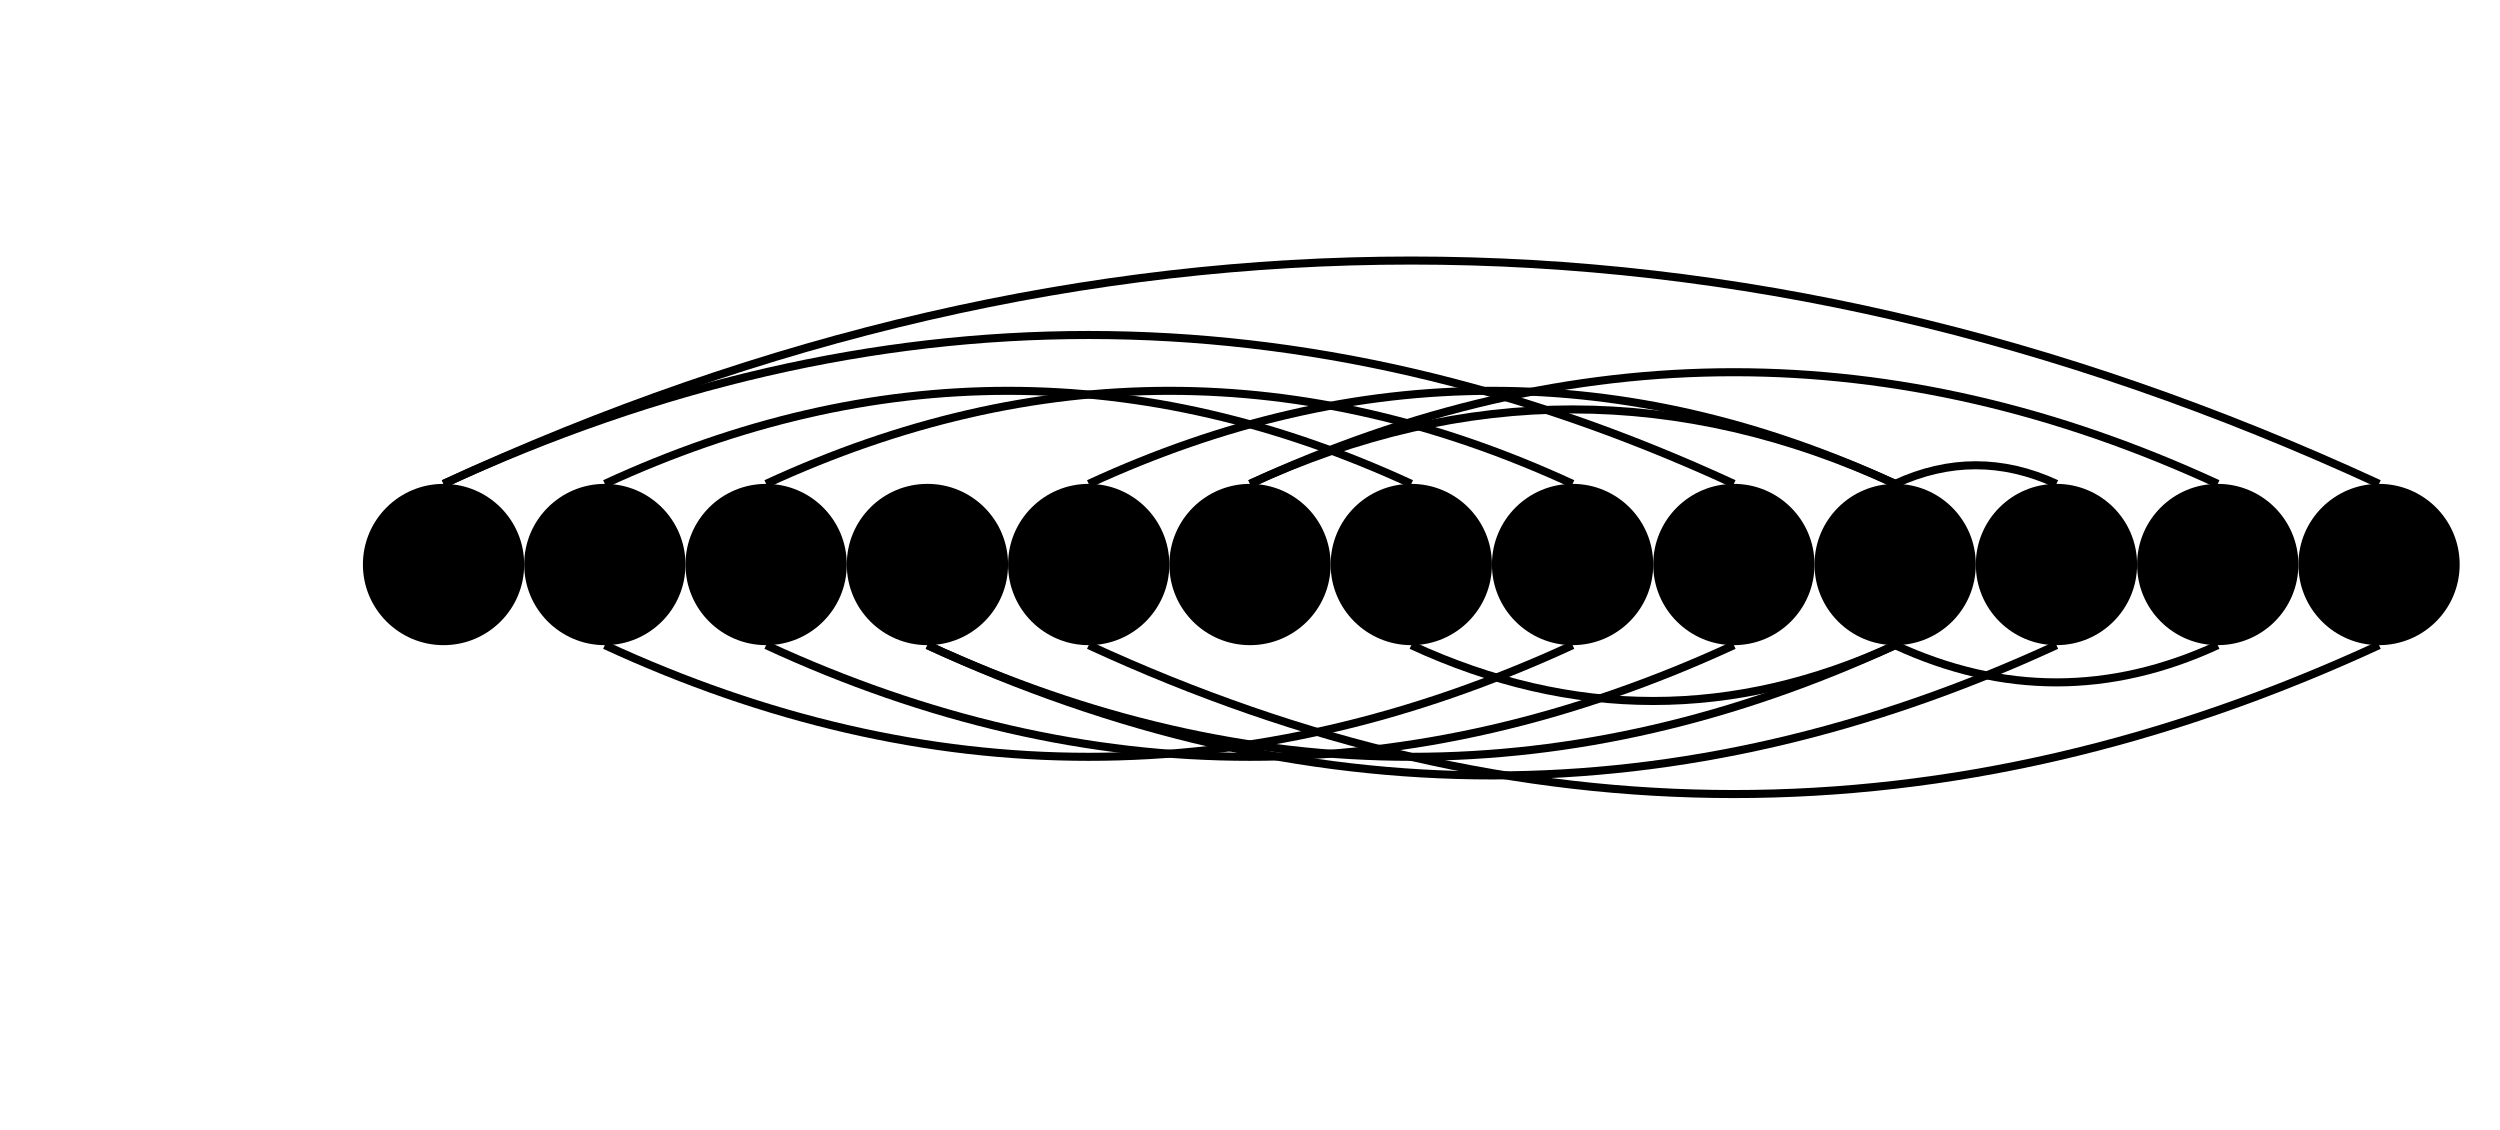
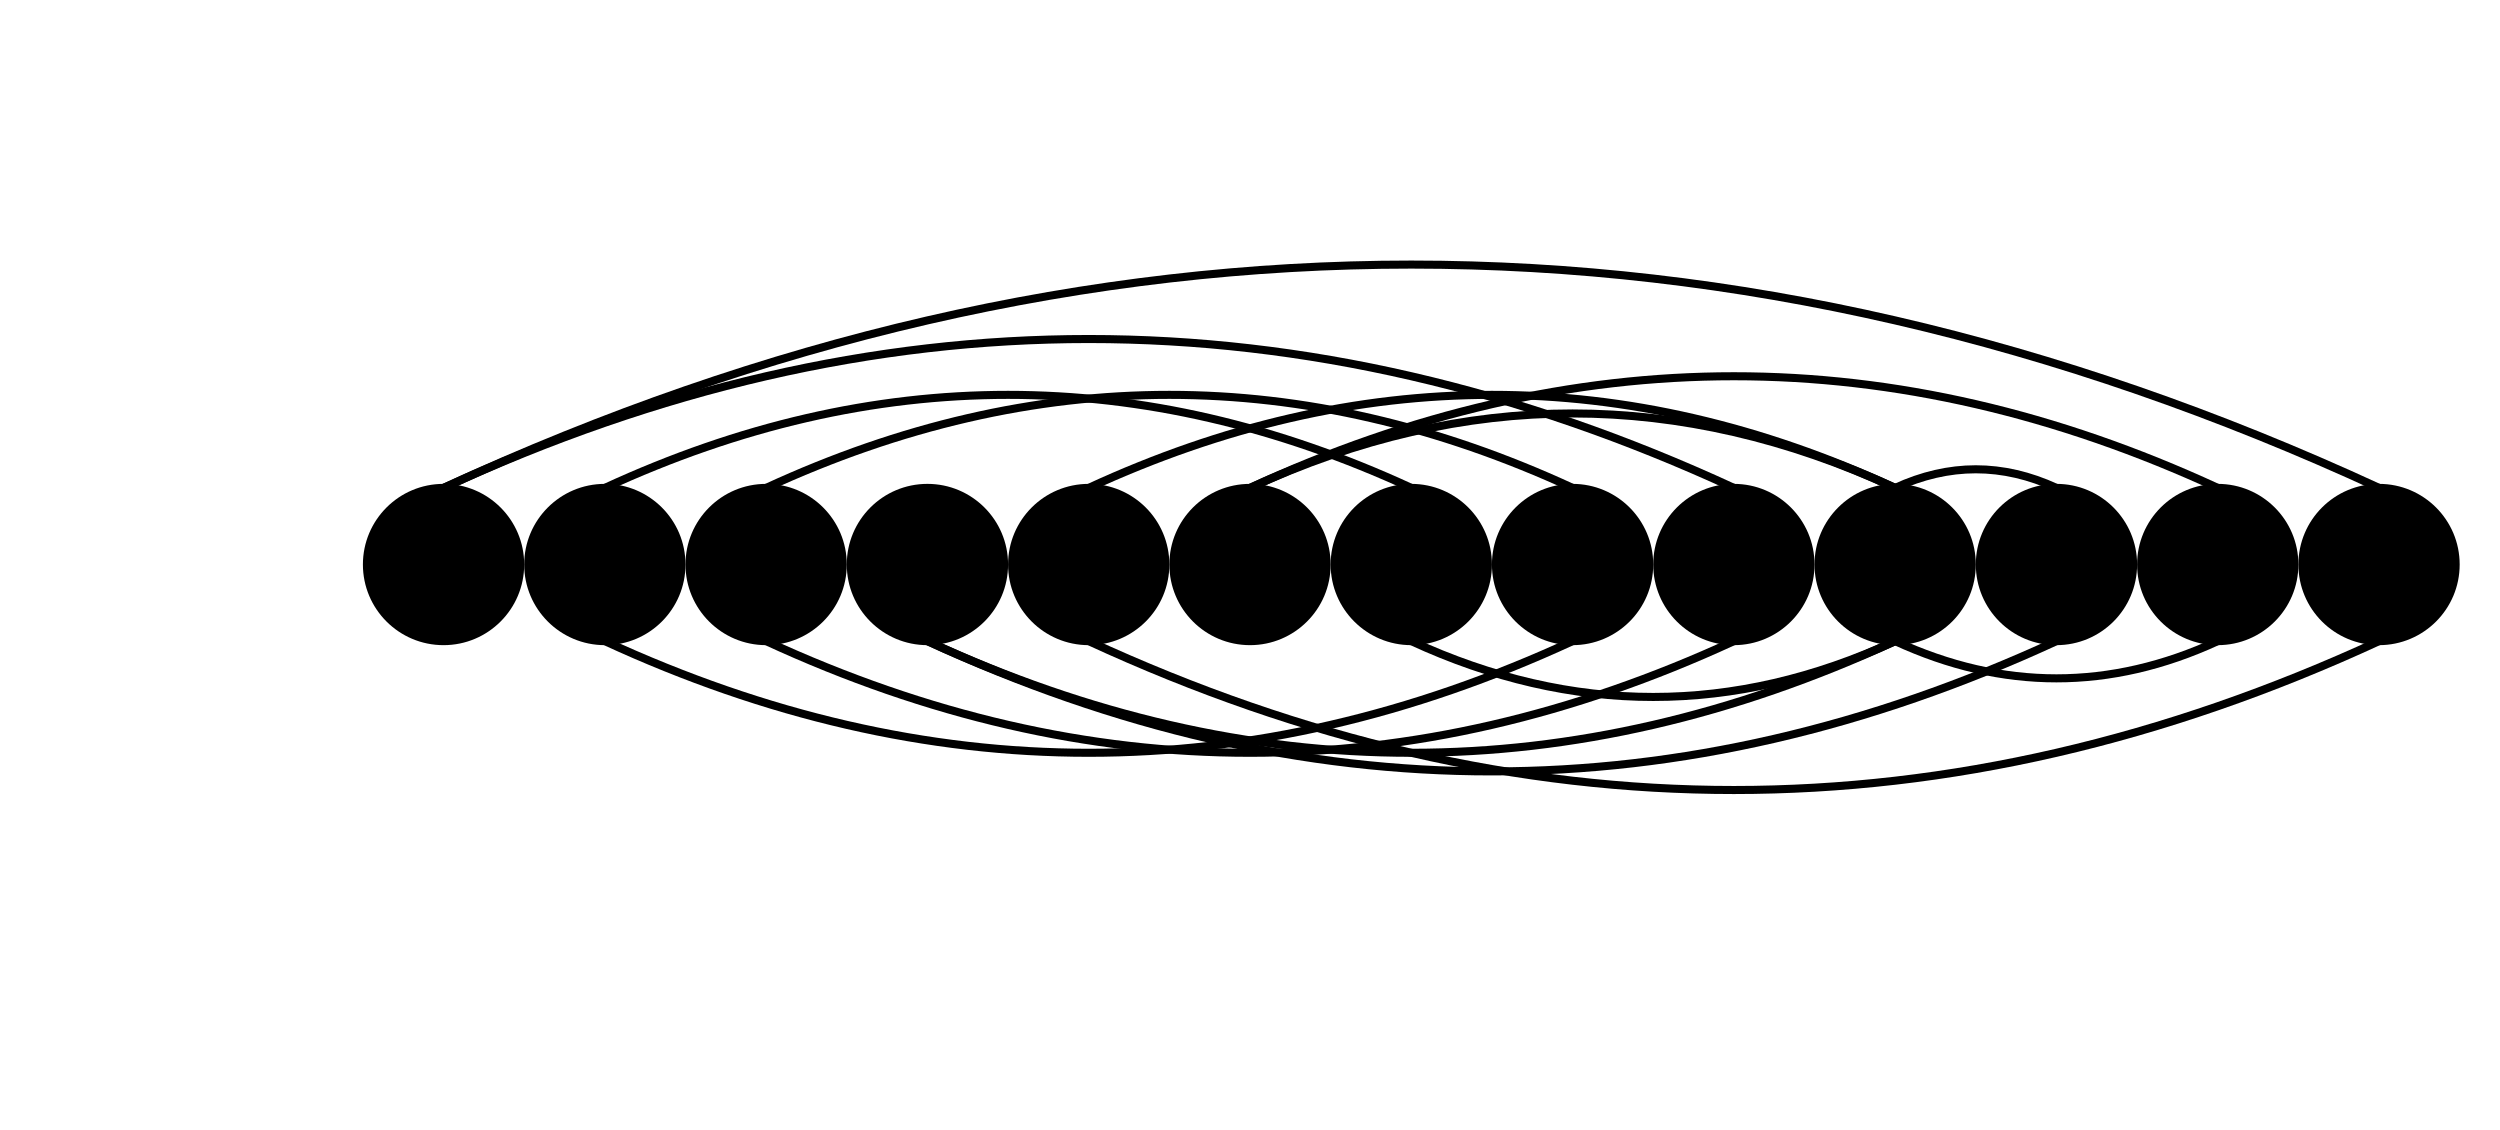
<svg xmlns="http://www.w3.org/2000/svg" version="1.1" baseProfile="full" width="155px" height="70px" viewBox="0 0 100 70">
  <circle fill="#000" cx="0" cy="35" r="5" />
  <circle fill="#000" cx="10" cy="35" r="5" />
  <circle fill="#000" cx="20" cy="35" r="5" />
  <circle fill="#000" cx="30" cy="35" r="5" />
  <circle fill="#000" cx="40" cy="35" r="5" />
  <circle fill="#000" cx="50" cy="35" r="5" />
  <circle fill="#000" cx="60" cy="35" r="5" />
  <circle fill="#000" cx="70" cy="35" r="5" />
  <circle fill="#000" cx="80" cy="35" r="5" />
  <circle fill="#000" cx="90" cy="35" r="5" />
  <circle fill="#000" cx="100" cy="35" r="5" />
  <circle fill="#000" cx="110" cy="35" r="5" />
  <circle fill="#000" cx="120" cy="35" r="5" />
-   <path stroke-width="0.5" d="M 0 30 Q 60 2.308 120 30" fill="none" stroke="#000" />
-   <path stroke-width="0.5" d="M 120 40 Q 80 58.462 40 40" fill="none" stroke="#000" />
-   <path stroke-width="0.5" d="M 40 30 Q 65 18.462 90 30" fill="none" stroke="#000" />
-   <path stroke-width="0.5" d="M 90 40 Q 75 46.923 60 40" fill="none" stroke="#000" />
-   <path stroke-width="0.5" d="M 60 30 Q 35 18.462 10 30" fill="none" stroke="#000" />
-   <path stroke-width="0.5" d="M 10 40 Q 40 53.846 70 40" fill="none" stroke="#000" />
-   <path stroke-width="0.5" d="M 70 30 Q 45 18.462 20 30" fill="none" stroke="#000" />
-   <path stroke-width="0.5" d="M 20 40 Q 50 53.846 80 40" fill="none" stroke="#000" />
-   <path stroke-width="0.5" d="M 80 30 Q 40 11.538 0 30" fill="none" stroke="#000" />
-   <path stroke-width="0.5" d="M 30 40 Q 60 53.846 90 40" fill="none" stroke="#000" />
-   <path stroke-width="0.5" d="M 90 30 Q 95 27.692 100 30" fill="none" stroke="#000" />
-   <path stroke-width="0.5" d="M 100 40 Q 65 56.154 30 40" fill="none" stroke="#000" />
-   <path stroke-width="0.5" d="M 50 30 Q 70 20.769 90 30" fill="none" stroke="#000" />
-   <path stroke-width="0.5" d="M 90 40 Q 100 44.615 110 40" fill="none" stroke="#000" />
-   <path stroke-width="0.5" d="M 110 30 Q 80 16.154 50 30" fill="none" stroke="#000" />
+   <path stroke-linecap="round" stroke-width="0.5" d="M 0 30.25 Q 60 2.558 120 30.25" fill="none" stroke="#000" />
+   <path stroke-linecap="round" stroke-width="0.5" d="M 120 39.75 Q 80 58.212 40 39.75" fill="none" stroke="#000" />
+   <path stroke-linecap="round" stroke-width="0.5" d="M 40 30.25 Q 65 18.712 90 30.25" fill="none" stroke="#000" />
+   <path stroke-linecap="round" stroke-width="0.5" d="M 90 39.75 Q 75 46.673 60 39.75" fill="none" stroke="#000" />
+   <path stroke-linecap="round" stroke-width="0.5" d="M 60 30.25 Q 35 18.712 10 30.25" fill="none" stroke="#000" />
+   <path stroke-linecap="round" stroke-width="0.5" d="M 10 39.75 Q 40 53.596 70 39.75" fill="none" stroke="#000" />
+   <path stroke-linecap="round" stroke-width="0.5" d="M 70 30.25 Q 45 18.712 20 30.25" fill="none" stroke="#000" />
+   <path stroke-linecap="round" stroke-width="0.5" d="M 20 39.75 Q 50 53.596 80 39.75" fill="none" stroke="#000" />
+   <path stroke-linecap="round" stroke-width="0.5" d="M 80 30.25 Q 40 11.788 0 30.25" fill="none" stroke="#000" />
+   <path stroke-linecap="round" stroke-width="0.5" d="M 30 39.75 Q 60 53.596 90 39.75" fill="none" stroke="#000" />
+   <path stroke-linecap="round" stroke-width="0.5" d="M 90 30.25 Q 95 27.942 100 30.25" fill="none" stroke="#000" />
+   <path stroke-linecap="round" stroke-width="0.5" d="M 100 39.75 Q 65 55.904 30 39.75" fill="none" stroke="#000" />
+   <path stroke-linecap="round" stroke-width="0.5" d="M 50 30.25 Q 70 21.019 90 30.25" fill="none" stroke="#000" />
+   <path stroke-linecap="round" stroke-width="0.5" d="M 90 39.75 Q 100 44.365 110 39.75" fill="none" stroke="#000" />
+   <path stroke-linecap="round" stroke-width="0.5" d="M 110 30.25 Q 80 16.404 50 30.25" fill="none" stroke="#000" />
</svg>
